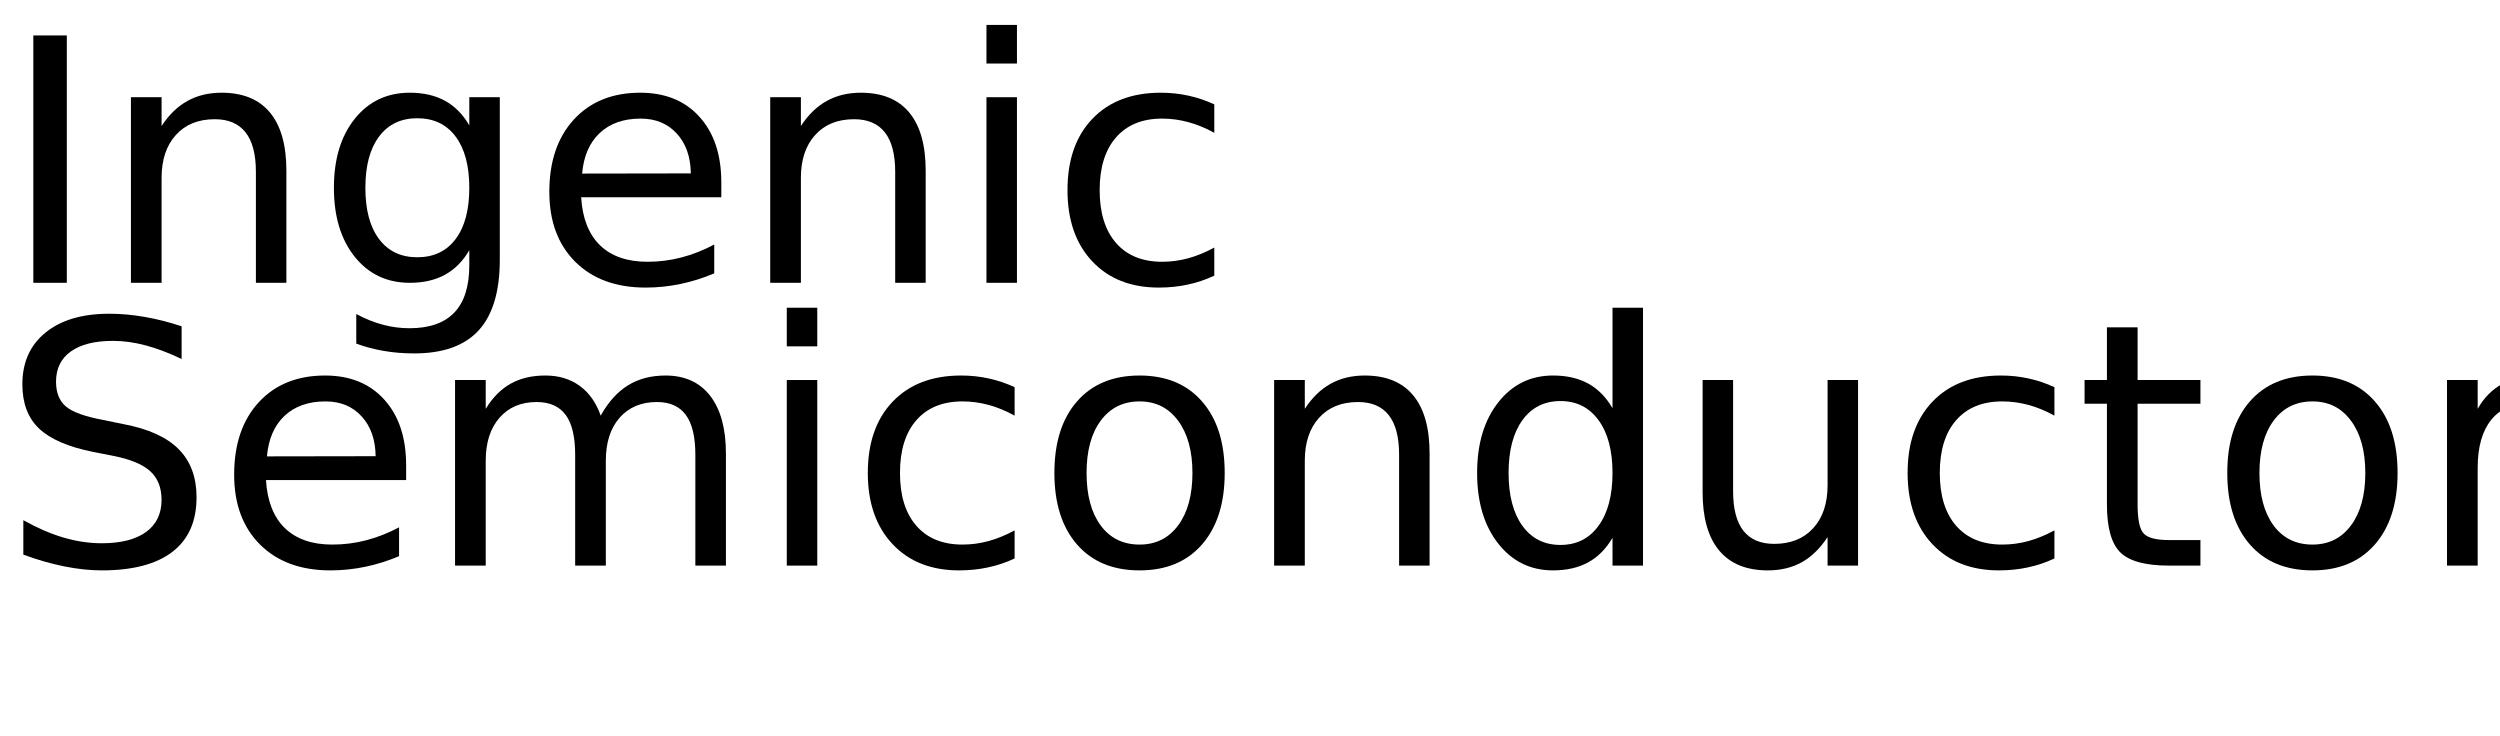
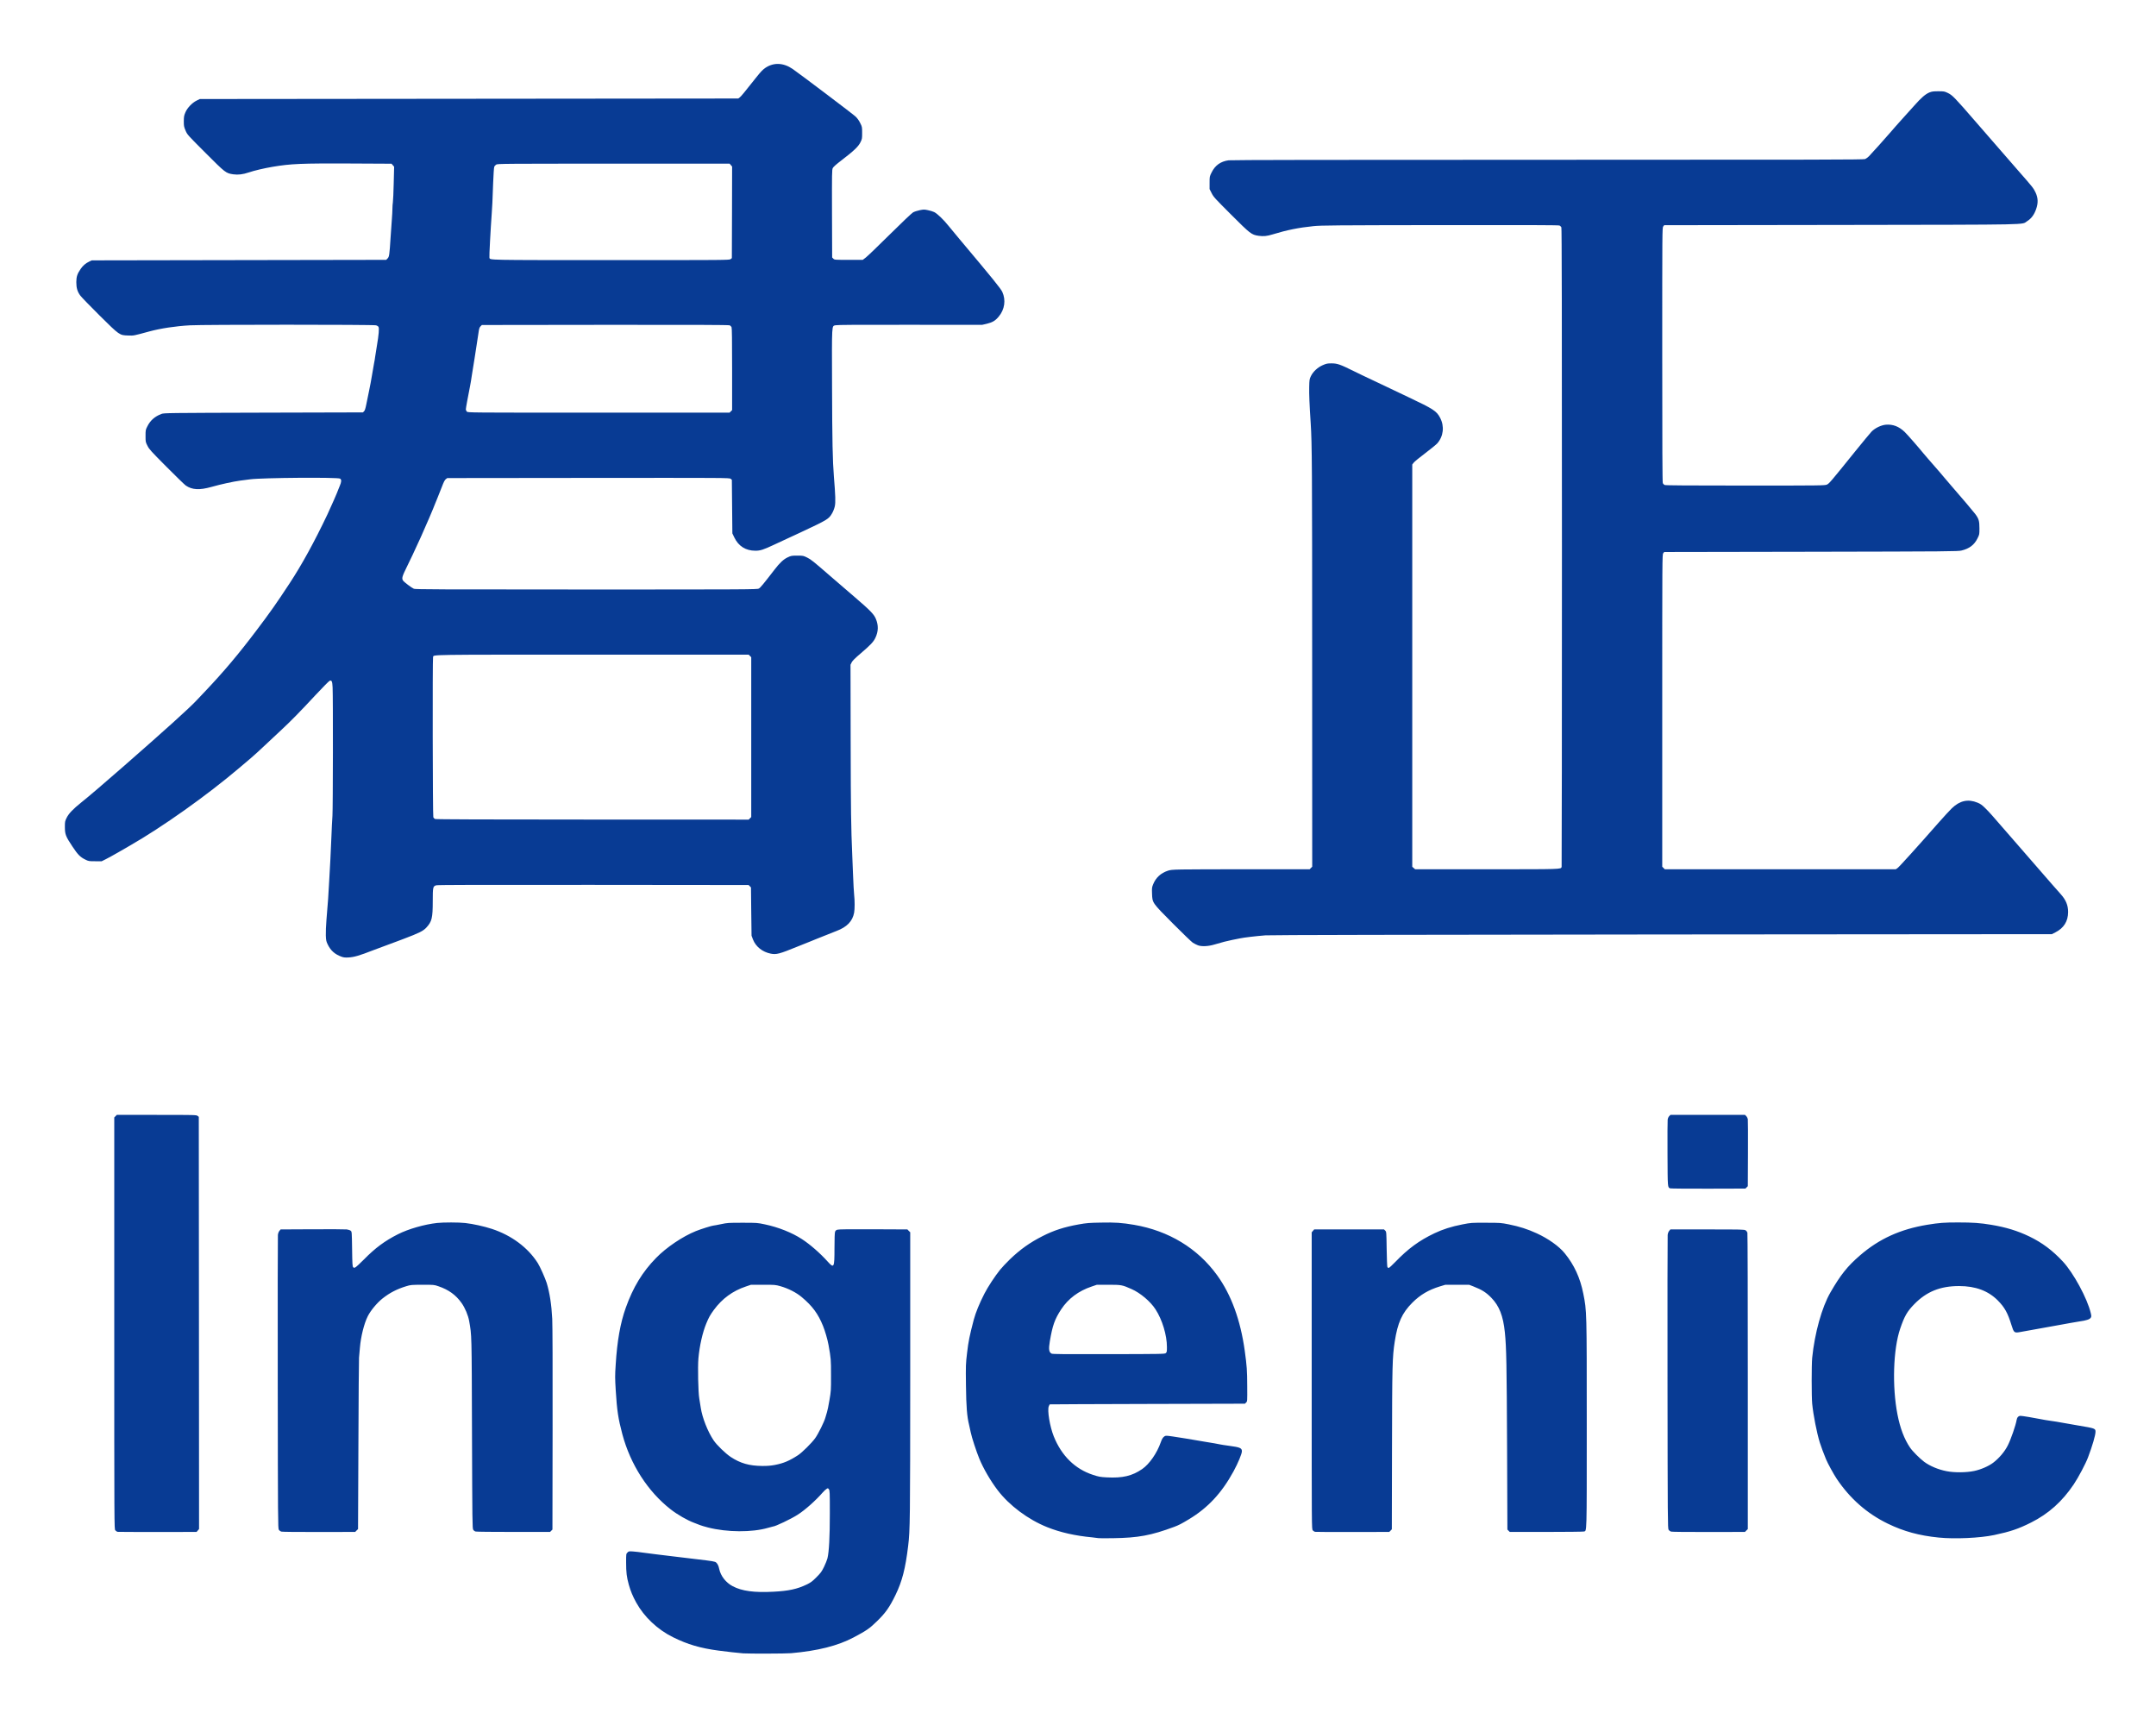
- <svg xmlns="http://www.w3.org/2000/svg" xmlns:xlink="http://www.w3.org/1999/xlink" width="442" height="130" viewBox="0 0 442 130">
-   <defs>
-     <g>
-       <g id="glyph-0-0">
-         <path d="M 5.891 -43.734 L 11.812 -43.734 L 11.812 0 L 5.891 0 Z M 5.891 -43.734 " />
-       </g>
-       <g id="glyph-0-1">
-         <path d="M 32.938 -19.812 L 32.938 0 L 27.547 0 L 27.547 -19.625 C 27.547 -22.727 26.938 -25.051 25.719 -26.594 C 24.508 -28.145 22.695 -28.922 20.281 -28.922 C 17.363 -28.922 15.066 -27.988 13.391 -26.125 C 11.711 -24.27 10.875 -21.742 10.875 -18.547 L 10.875 0 L 5.453 0 L 5.453 -32.812 L 10.875 -32.812 L 10.875 -27.719 C 12.156 -29.688 13.672 -31.16 15.422 -32.141 C 17.172 -33.117 19.188 -33.609 21.469 -33.609 C 25.238 -33.609 28.094 -32.441 30.031 -30.109 C 31.969 -27.773 32.938 -24.344 32.938 -19.812 Z M 32.938 -19.812 " />
-       </g>
-       <g id="glyph-0-2">
-         <path d="M 27.25 -16.781 C 27.25 -20.688 26.441 -23.711 24.828 -25.859 C 23.211 -28.016 20.953 -29.094 18.047 -29.094 C 15.16 -29.094 12.91 -28.016 11.297 -25.859 C 9.68 -23.711 8.875 -20.688 8.875 -16.781 C 8.875 -12.895 9.68 -9.879 11.297 -7.734 C 12.91 -5.586 15.16 -4.516 18.047 -4.516 C 20.953 -4.516 23.211 -5.586 24.828 -7.734 C 26.441 -9.879 27.25 -12.895 27.25 -16.781 Z M 32.641 -4.078 C 32.641 1.516 31.398 5.672 28.922 8.391 C 26.441 11.117 22.641 12.484 17.516 12.484 C 15.617 12.484 13.832 12.336 12.156 12.047 C 10.477 11.766 8.848 11.332 7.266 10.75 L 7.266 5.516 C 8.848 6.367 10.41 7 11.953 7.406 C 13.492 7.82 15.066 8.031 16.672 8.031 C 20.203 8.031 22.848 7.102 24.609 5.25 C 26.367 3.406 27.25 0.617 27.25 -3.109 L 27.25 -5.766 C 26.133 -3.836 24.707 -2.395 22.969 -1.438 C 21.227 -0.477 19.148 0 16.734 0 C 12.703 0 9.457 -1.531 7 -4.594 C 4.539 -7.664 3.312 -11.727 3.312 -16.781 C 3.312 -21.863 4.539 -25.938 7 -29 C 9.457 -32.07 12.703 -33.609 16.734 -33.609 C 19.148 -33.609 21.227 -33.129 22.969 -32.172 C 24.707 -31.211 26.133 -29.766 27.25 -27.828 L 27.25 -32.812 L 32.641 -32.812 Z M 32.641 -4.078 " />
-       </g>
-       <g id="glyph-0-3">
-         <path d="M 33.719 -17.75 L 33.719 -15.125 L 8.938 -15.125 C 9.164 -11.406 10.281 -8.57 12.281 -6.625 C 14.289 -4.688 17.082 -3.719 20.656 -3.719 C 22.727 -3.719 24.734 -3.973 26.672 -4.484 C 28.617 -4.992 30.551 -5.754 32.469 -6.766 L 32.469 -1.672 C 30.531 -0.848 28.547 -0.223 26.516 0.203 C 24.484 0.629 22.422 0.844 20.328 0.844 C 15.098 0.844 10.953 -0.676 7.891 -3.719 C 4.836 -6.77 3.312 -10.891 3.312 -16.078 C 3.312 -21.453 4.758 -25.719 7.656 -28.875 C 10.562 -32.031 14.473 -33.609 19.391 -33.609 C 23.805 -33.609 27.297 -32.188 29.859 -29.344 C 32.43 -26.5 33.719 -22.633 33.719 -17.75 Z M 28.328 -19.344 C 28.285 -22.289 27.457 -24.641 25.844 -26.391 C 24.238 -28.148 22.109 -29.031 19.453 -29.031 C 16.441 -29.031 14.031 -28.18 12.219 -26.484 C 10.414 -24.785 9.379 -22.395 9.109 -19.312 Z M 28.328 -19.344 " />
-       </g>
-       <g id="glyph-0-4">
-         <path d="M 5.656 -32.812 L 11.047 -32.812 L 11.047 0 L 5.656 0 Z M 5.656 -45.594 L 11.047 -45.594 L 11.047 -38.766 L 5.656 -38.766 Z M 5.656 -45.594 " />
-       </g>
-       <g id="glyph-0-5">
-         <path d="M 29.266 -31.547 L 29.266 -26.516 C 27.742 -27.359 26.219 -27.988 24.688 -28.406 C 23.156 -28.82 21.609 -29.031 20.047 -29.031 C 16.547 -29.031 13.828 -27.922 11.891 -25.703 C 9.961 -23.492 9 -20.383 9 -16.375 C 9 -12.375 9.961 -9.266 11.891 -7.047 C 13.828 -4.828 16.547 -3.719 20.047 -3.719 C 21.609 -3.719 23.156 -3.926 24.688 -4.344 C 26.219 -4.77 27.742 -5.398 29.266 -6.234 L 29.266 -1.266 C 27.766 -0.555 26.207 -0.031 24.594 0.312 C 22.977 0.664 21.266 0.844 19.453 0.844 C 14.516 0.844 10.586 -0.707 7.672 -3.812 C 4.766 -6.914 3.312 -11.102 3.312 -16.375 C 3.312 -21.727 4.781 -25.938 7.719 -29 C 10.656 -32.07 14.688 -33.609 19.812 -33.609 C 21.469 -33.609 23.086 -33.438 24.672 -33.094 C 26.254 -32.75 27.785 -32.234 29.266 -31.547 Z M 29.266 -31.547 " />
-       </g>
-       <g id="glyph-0-6">
-         <path d="M 32.109 -42.312 L 32.109 -36.531 C 29.859 -37.602 27.738 -38.406 25.75 -38.938 C 23.758 -39.469 21.836 -39.734 19.984 -39.734 C 16.754 -39.734 14.266 -39.109 12.516 -37.859 C 10.773 -36.609 9.906 -34.828 9.906 -32.516 C 9.906 -30.586 10.484 -29.129 11.641 -28.141 C 12.805 -27.148 15.008 -26.352 18.25 -25.75 L 21.828 -25.016 C 26.242 -24.18 29.5 -22.703 31.594 -20.578 C 33.695 -18.461 34.75 -15.629 34.75 -12.078 C 34.75 -7.836 33.328 -4.625 30.484 -2.438 C 27.641 -0.25 23.473 0.844 17.984 0.844 C 15.922 0.844 13.719 0.609 11.375 0.141 C 9.039 -0.328 6.625 -1.02 4.125 -1.938 L 4.125 -8.031 C 6.531 -6.676 8.883 -5.656 11.188 -4.969 C 13.5 -4.289 15.766 -3.953 17.984 -3.953 C 21.367 -3.953 23.977 -4.613 25.812 -5.938 C 27.645 -7.27 28.562 -9.164 28.562 -11.625 C 28.562 -13.781 27.898 -15.461 26.578 -16.672 C 25.266 -17.879 23.102 -18.785 20.094 -19.391 L 16.5 -20.094 C 12.082 -20.977 8.883 -22.359 6.906 -24.234 C 4.938 -26.109 3.953 -28.711 3.953 -32.047 C 3.953 -35.922 5.312 -38.969 8.031 -41.188 C 10.758 -43.414 14.52 -44.531 19.312 -44.531 C 21.363 -44.531 23.453 -44.344 25.578 -43.969 C 27.703 -43.602 29.879 -43.051 32.109 -42.312 Z M 32.109 -42.312 " />
-       </g>
-       <g id="glyph-0-7">
-         <path d="M 31.203 -26.516 C 32.547 -28.93 34.156 -30.719 36.031 -31.875 C 37.906 -33.031 40.113 -33.609 42.656 -33.609 C 46.07 -33.609 48.707 -32.41 50.562 -30.016 C 52.414 -27.617 53.344 -24.219 53.344 -19.812 L 53.344 0 L 47.938 0 L 47.938 -19.625 C 47.938 -22.77 47.379 -25.102 46.266 -26.625 C 45.148 -28.156 43.445 -28.922 41.156 -28.922 C 38.363 -28.922 36.156 -27.988 34.531 -26.125 C 32.914 -24.27 32.109 -21.742 32.109 -18.547 L 32.109 0 L 26.688 0 L 26.688 -19.625 C 26.688 -22.789 26.129 -25.129 25.016 -26.641 C 23.898 -28.16 22.18 -28.922 19.859 -28.922 C 17.109 -28.922 14.922 -27.988 13.297 -26.125 C 11.68 -24.258 10.875 -21.734 10.875 -18.547 L 10.875 0 L 5.453 0 L 5.453 -32.812 L 10.875 -32.812 L 10.875 -27.719 C 12.102 -29.727 13.578 -31.211 15.297 -32.172 C 17.016 -33.129 19.055 -33.609 21.422 -33.609 C 23.797 -33.609 25.816 -33 27.484 -31.781 C 29.16 -30.57 30.398 -28.816 31.203 -26.516 Z M 31.203 -26.516 " />
-       </g>
-       <g id="glyph-0-8">
-         <path d="M 18.375 -29.031 C 15.477 -29.031 13.191 -27.898 11.516 -25.641 C 9.836 -23.391 9 -20.301 9 -16.375 C 9 -12.445 9.832 -9.352 11.5 -7.094 C 13.164 -4.844 15.457 -3.719 18.375 -3.719 C 21.238 -3.719 23.508 -4.848 25.188 -7.109 C 26.875 -9.379 27.719 -12.469 27.719 -16.375 C 27.719 -20.258 26.875 -23.336 25.188 -25.609 C 23.508 -27.891 21.238 -29.031 18.375 -29.031 Z M 18.375 -33.609 C 23.062 -33.609 26.738 -32.082 29.406 -29.031 C 32.082 -25.988 33.422 -21.77 33.422 -16.375 C 33.422 -11.008 32.082 -6.797 29.406 -3.734 C 26.738 -0.68 23.062 0.844 18.375 0.844 C 13.664 0.844 9.977 -0.68 7.312 -3.734 C 4.645 -6.797 3.312 -11.008 3.312 -16.375 C 3.312 -21.77 4.645 -25.988 7.312 -29.031 C 9.977 -32.082 13.664 -33.609 18.375 -33.609 Z M 18.375 -33.609 " />
-       </g>
-       <g id="glyph-0-9">
-         <path d="M 27.25 -27.828 L 27.25 -45.594 L 32.641 -45.594 L 32.641 0 L 27.25 0 L 27.25 -4.922 C 26.113 -2.973 24.68 -1.523 22.953 -0.578 C 21.223 0.367 19.148 0.844 16.734 0.844 C 12.766 0.844 9.535 -0.734 7.047 -3.891 C 4.555 -7.055 3.312 -11.219 3.312 -16.375 C 3.312 -21.531 4.555 -25.691 7.047 -28.859 C 9.535 -32.023 12.766 -33.609 16.734 -33.609 C 19.148 -33.609 21.223 -33.133 22.953 -32.188 C 24.68 -31.238 26.113 -29.785 27.25 -27.828 Z M 8.875 -16.375 C 8.875 -12.414 9.688 -9.305 11.312 -7.047 C 12.945 -4.785 15.191 -3.656 18.047 -3.656 C 20.898 -3.656 23.145 -4.785 24.781 -7.047 C 26.426 -9.305 27.25 -12.414 27.25 -16.375 C 27.25 -20.344 26.426 -23.453 24.781 -25.703 C 23.145 -27.961 20.898 -29.094 18.047 -29.094 C 15.191 -29.094 12.945 -27.961 11.312 -25.703 C 9.688 -23.453 8.875 -20.344 8.875 -16.375 Z M 8.875 -16.375 " />
-       </g>
-       <g id="glyph-0-10">
-         <path d="M 5.094 -12.953 L 5.094 -32.812 L 10.484 -32.812 L 10.484 -13.156 C 10.484 -10.051 11.086 -7.723 12.297 -6.172 C 13.516 -4.617 15.332 -3.844 17.75 -3.844 C 20.664 -3.844 22.969 -4.77 24.656 -6.625 C 26.344 -8.477 27.188 -11.004 27.188 -14.203 L 27.188 -32.812 L 32.578 -32.812 L 32.578 0 L 27.188 0 L 27.188 -5.047 C 25.875 -3.047 24.352 -1.562 22.625 -0.594 C 20.906 0.363 18.898 0.844 16.609 0.844 C 12.836 0.844 9.973 -0.328 8.016 -2.672 C 6.066 -5.016 5.094 -8.441 5.094 -12.953 Z M 18.656 -33.609 Z M 18.656 -33.609 " />
-       </g>
-       <g id="glyph-0-11">
-         <path d="M 10.984 -42.125 L 10.984 -32.812 L 22.094 -32.812 L 22.094 -28.625 L 10.984 -28.625 L 10.984 -10.812 C 10.984 -8.133 11.348 -6.414 12.078 -5.656 C 12.816 -4.895 14.305 -4.516 16.547 -4.516 L 22.094 -4.516 L 22.094 0 L 16.547 0 C 12.391 0 9.52 -0.773 7.938 -2.328 C 6.352 -3.879 5.562 -6.707 5.562 -10.812 L 5.562 -28.625 L 1.609 -28.625 L 1.609 -32.812 L 5.562 -32.812 L 5.562 -42.125 Z M 10.984 -42.125 " />
-       </g>
-       <g id="glyph-0-12">
-         <path d="M 24.672 -27.781 C 24.066 -28.125 23.406 -28.379 22.688 -28.547 C 21.977 -28.711 21.191 -28.797 20.328 -28.797 C 17.285 -28.797 14.945 -27.805 13.312 -25.828 C 11.688 -23.848 10.875 -21 10.875 -17.281 L 10.875 0 L 5.453 0 L 5.453 -32.812 L 10.875 -32.812 L 10.875 -27.719 C 12 -29.707 13.469 -31.188 15.281 -32.156 C 17.102 -33.125 19.316 -33.609 21.922 -33.609 C 22.285 -33.609 22.691 -33.582 23.141 -33.531 C 23.586 -33.477 24.086 -33.406 24.641 -33.312 Z M 24.672 -27.781 " />
-       </g>
-     </g>
-   </defs>
-   <g fill="rgb(0%, 0%, 0%)" fill-opacity="1">
-     <use xlink:href="#glyph-0-0" x="0" y="50" />
-     <use xlink:href="#glyph-0-1" x="17.695" y="50" />
-     <use xlink:href="#glyph-0-2" x="55.723" y="50" />
-     <use xlink:href="#glyph-0-3" x="93.809" y="50" />
-     <use xlink:href="#glyph-0-1" x="130.723" y="50" />
-     <use xlink:href="#glyph-0-4" x="168.75" y="50" />
-     <use xlink:href="#glyph-0-5" x="185.42" y="50" />
-   </g>
-   <g fill="rgb(0%, 0%, 0%)" fill-opacity="1">
-     <use xlink:href="#glyph-0-6" x="0" y="100" />
-     <use xlink:href="#glyph-0-3" x="38.086" y="100" />
-     <use xlink:href="#glyph-0-7" x="75" y="100" />
-     <use xlink:href="#glyph-0-4" x="133.447" y="100" />
-     <use xlink:href="#glyph-0-5" x="150.117" y="100" />
-     <use xlink:href="#glyph-0-8" x="183.105" y="100" />
-     <use xlink:href="#glyph-0-1" x="219.814" y="100" />
-     <use xlink:href="#glyph-0-9" x="257.842" y="100" />
-     <use xlink:href="#glyph-0-10" x="295.928" y="100" />
-     <use xlink:href="#glyph-0-5" x="333.955" y="100" />
-     <use xlink:href="#glyph-0-11" x="366.943" y="100" />
-     <use xlink:href="#glyph-0-8" x="390.469" y="100" />
-     <use xlink:href="#glyph-0-12" x="427.178" y="100" />
+ <svg xmlns="http://www.w3.org/2000/svg" viewBox="0 0 4170 3312" width="695" height="552">
+   <g fill="#083b94">
+     <path fill-rule="evenodd" d="M1437.5 3197.3C1429.2 3196.7 1405.4 3194.1 1390.0 3192.0C1354.4 3187.3 1330.0 3180.1 1301.5 3166.0C1271.7 3151.2 1246.0 3127.0 1230.5 3099.0C1223.7 3086.6 1219.7 3076.9 1216.2 3064.5C1212.1 3049.7 1211.0 3040.9 1211.0 3021.4C1211.0 3005.0 1211.0 3004.9 1213.6 3002.3C1216.1 2999.8 1216.5 2999.7 1224.8 3000.3C1229.6 3000.7 1238.0 3001.6 1243.5 3002.5C1249.0 3003.3 1260.9 3004.8 1270.0 3005.9C1279.1 3007.0 1293.9 3008.8 1303.0 3009.9C1312.1 3011.0 1331.2 3013.3 1345.5 3015.0C1379.0 3018.9 1382.9 3019.6 1385.2 3021.7C1388.0 3024.2 1389.8 3028.1 1391.1 3034.2C1393.9 3047.7 1404.0 3060.6 1417.2 3067.5C1435.1 3076.9 1458.7 3080.1 1496.1 3078.1C1525.2 3076.6 1541.9 3073.0 1560.0 3064.3C1568.2 3060.3 1570.8 3058.5 1579.1 3050.1C1587.5 3041.7 1589.3 3039.2 1593.8 3030.0C1596.6 3024.2 1599.6 3016.8 1600.4 3013.5C1603.5 3000.9 1605.0 2972.4 1605.0 2926.5C1605.0 2884.7 1604.9 2882.1 1603.1 2879.9C1601.3 2877.6 1601.2 2877.6 1598.4 2879.5C1596.8 2880.5 1593.7 2883.4 1591.5 2885.9C1577.6 2901.9 1557.0 2920.2 1542.8 2929.2C1530.5 2937.2 1499.4 2952.0 1495.1 2952.0C1494.6 2952.0 1490.2 2953.2 1485.4 2954.6C1454.4 2963.6 1406.2 2963.3 1369.5 2953.9C1363.0 2952.2 1356.0 2950.2 1354.0 2949.3C1352.1 2948.5 1347.0 2946.5 1342.6 2944.9C1329.5 2940.1 1310.3 2929.1 1297.0 2918.7C1252.9 2884.2 1219.4 2832.1 1203.7 2773.5C1195.7 2743.4 1193.3 2727.6 1190.9 2688.5C1189.5 2664.6 1189.4 2660.6 1190.8 2639.5C1193.6 2593.4 1199.8 2558.4 1210.4 2528.8C1224.5 2489.3 1242.5 2459.7 1268.9 2432.7C1288.7 2412.3 1320.4 2391.0 1346.0 2380.7C1355.6 2376.8 1377.4 2370.0 1380.1 2370.0C1381.0 2370.0 1387.6 2368.8 1394.7 2367.3C1406.9 2364.7 1408.8 2364.6 1436.0 2364.6C1464.2 2364.6 1464.6 2364.6 1479.7 2367.8C1505.7 2373.3 1531.8 2383.7 1551.0 2396.2C1566.6 2406.3 1586.0 2423.2 1600.5 2439.3C1613.2 2453.4 1614.0 2452.0 1614.0 2413.9C1614.0 2395.8 1614.4 2384.1 1615.1 2382.2C1615.9 2379.8 1617.1 2378.8 1619.8 2378.0C1622.3 2377.2 1644.7 2377.0 1689.2 2377.2L1755.0 2377.5L1757.7 2380.3L1760.5 2383.0L1760.5 2657.8C1760.4 2938.9 1760.2 2959.4 1756.5 2989.5C1751.2 3033.5 1744.9 3057.9 1732.1 3084.3C1720.5 3108.1 1712.8 3119.1 1696.3 3135.1C1681.7 3149.3 1676.4 3153.0 1651.0 3166.5C1620.4 3182.7 1581.4 3192.5 1530.0 3197.0C1519.6 3197.9 1449.6 3198.1 1437.5 3197.3ZM2124.5 2974.5C2123.9 2974.3 2118.6 2973.6 2112.5 2973.0C2079.4 2969.9 2050.7 2963.4 2025.5 2953.3C1988.6 2938.6 1951.8 2911.1 1929.4 2881.5C1915.7 2863.5 1902.0 2839.9 1894.2 2821.0C1888.5 2807.2 1879.4 2779.5 1877.5 2769.8C1876.6 2765.3 1875.2 2758.9 1874.4 2755.7C1870.3 2739.4 1868.8 2720.5 1868.3 2679.0C1867.8 2640.0 1867.9 2637.6 1870.5 2615.9C1873.0 2594.2 1875.3 2583.0 1883.4 2552.1C1887.1 2538.3 1894.2 2520.8 1904.1 2501.5C1910.8 2488.5 1924.1 2468.2 1934.3 2455.5C1937.9 2451.1 1946.4 2442.0 1953.2 2435.4C1973.2 2416.2 1991.8 2402.9 2016.7 2390.3C2038.3 2379.3 2058.8 2372.7 2086.4 2367.8C2101.6 2365.1 2106.4 2364.7 2129.1 2364.3C2157.2 2363.7 2169.6 2364.6 2193.5 2368.6C2260.5 2380.1 2316.3 2413.9 2354.1 2466.1C2381.3 2503.6 2399.3 2552.8 2407.5 2612.0C2411.6 2641.8 2412.2 2650.2 2412.3 2680.6C2412.5 2709.9 2412.5 2709.9 2410.2 2712.2L2407.9 2714.5L2219.2 2715.0C2115.4 2715.3 2030.4 2715.6 2030.2 2715.8C2030.0 2715.9 2029.2 2717.6 2028.5 2719.5C2025.3 2727.1 2030.5 2758.6 2038.1 2777.6C2053.1 2815.1 2079.2 2840.8 2113.9 2852.1C2125.2 2855.8 2127.9 2856.3 2140.5 2857.0C2171.3 2858.6 2189.5 2854.3 2209.0 2841.0C2223.1 2831.3 2237.8 2810.1 2245.1 2789.1C2247.4 2782.5 2249.3 2779.5 2252.4 2777.5C2254.6 2776.1 2256.0 2776.1 2269.1 2778.0C2277.0 2779.2 2288.4 2781.0 2294.5 2782.0C2300.6 2783.1 2316.8 2785.8 2330.5 2788.1C2344.2 2790.3 2357.1 2792.5 2359.1 2793.1C2361.0 2793.6 2369.5 2794.9 2377.8 2796.0C2398.3 2798.7 2402.0 2800.3 2402.0 2806.5C2402.0 2811.4 2394.6 2829.1 2385.9 2845.2C2363.1 2887.0 2336.4 2915.8 2299.7 2937.9C2285.7 2946.4 2280.1 2949.3 2271.3 2952.6C2226.4 2969.3 2201.6 2973.9 2153.0 2974.6C2137.9 2974.8 2125.1 2974.8 2124.5 2974.5ZM3750.0 2973.4C3711.9 2969.6 3682.0 2961.4 3651.3 2946.5C3610.9 2926.9 3578.1 2898.0 3552.3 2859.5C3546.5 2850.8 3534.9 2829.6 3531.8 2822.0C3527.0 2810.4 3522.3 2797.7 3519.7 2789.5C3513.9 2770.7 3507.2 2736.7 3505.0 2714.4C3503.7 2701.1 3503.7 2638.8 3505.0 2625.9C3509.8 2578.2 3523.7 2528.1 3540.2 2499.5C3560.0 2465.2 3573.1 2448.8 3597.5 2427.7C3634.5 2395.7 3675.4 2377.1 3727.5 2368.5C3750.9 2364.7 3760.1 2364.0 3787.2 2364.0C3815.7 2364.0 3830.0 2365.0 3851.0 2368.5C3879.6 2373.2 3902.3 2380.2 3925.0 2391.1C3949.7 2403.0 3969.6 2417.9 3989.8 2439.5C4010.4 2461.6 4037.2 2511.1 4043.8 2539.2C4045.2 2545.3 4045.2 2546.1 4043.7 2548.4C4041.6 2551.5 4035.2 2553.6 4021.5 2555.5C4016.0 2556.3 4008.3 2557.6 4004.5 2558.4C4000.6 2559.2 3993.2 2560.6 3988.0 2561.4C3982.8 2562.3 3973.8 2563.9 3968.0 2565.0C3958.8 2566.8 3927.1 2572.4 3906.3 2576.1C3895.9 2577.9 3895.0 2577.1 3890.4 2562.3C3883.2 2538.9 3877.3 2528.3 3864.1 2514.9C3845.5 2496.2 3820.9 2487.0 3789.2 2487.0C3752.7 2487.0 3726.1 2497.8 3702.4 2522.1C3688.6 2536.3 3683.5 2545.1 3675.2 2569.5C3661.7 2609.1 3659.4 2681.3 3670.0 2735.5C3675.2 2762.1 3683.1 2782.9 3694.3 2799.4C3699.0 2806.4 3713.0 2820.4 3721.5 2826.8C3732.7 2835.1 3748.9 2841.9 3764.9 2845.0C3780.1 2848.0 3803.3 2847.8 3818.3 2844.6C3831.2 2841.9 3846.1 2835.4 3854.9 2828.8C3866.4 2820.1 3877.3 2807.3 3883.3 2795.3C3889.4 2783.3 3898.7 2756.4 3900.5 2745.7C3901.3 2740.9 3904.1 2738.0 3908.1 2738.0C3911.3 2738.0 3935.8 2742.1 3947.5 2744.5C3951.3 2745.4 3959.7 2746.7 3966.0 2747.6C3972.3 2748.4 3983.1 2750.2 3990.0 2751.5C3996.9 2752.8 4009.7 2755.1 4018.5 2756.5C4052.1 2762.1 4053.0 2762.4 4053.0 2768.7C4053.0 2775.3 4047.0 2796.0 4038.5 2818.4C4033.9 2830.6 4019.9 2857.1 4010.9 2870.5C3988.6 2903.7 3962.0 2927.5 3928.2 2944.4C3903.9 2956.6 3888.2 2961.9 3857.0 2968.5C3829.6 2974.3 3780.9 2976.5 3750.0 2973.4ZM227.3 2962.3C226.0 2962.0 224.1 2960.7 223.0 2959.3C221.0 2956.7 221.0 2956.5 221.0 2558.8L221.0 2160.9L223.5 2158.5L225.9 2156.0L302.8 2156.0C377.1 2156.0 379.9 2156.1 382.1 2157.9L384.5 2159.8L384.8 2558.4L385.0 2956.9L382.6 2959.7L380.2 2962.5L304.8 2962.6C263.4 2962.6 228.5 2962.5 227.3 2962.3ZM544.3 2961.9C542.5 2961.4 540.2 2959.7 539.3 2958.3C537.6 2955.7 537.5 2940.5 537.2 2674.5C537.0 2520.0 537.2 2391.1 537.5 2388.2C537.9 2384.8 539.0 2382.0 540.5 2380.2L542.8 2377.5L604.2 2377.2C637.9 2377.0 667.9 2377.2 670.7 2377.5C673.6 2377.9 677.0 2379.0 678.2 2380.0C680.5 2381.8 680.5 2382.0 681.0 2415.4C681.4 2444.6 681.7 2449.1 683.1 2450.6C684.6 2452.0 685.0 2452.0 687.6 2450.7C689.2 2449.8 696.6 2443.0 704.0 2435.5C725.7 2413.4 744.2 2399.7 769.5 2386.9C789.9 2376.6 820.5 2367.8 845.5 2365.0C857.4 2363.7 887.6 2363.7 899.8 2365.1C915.0 2366.8 936.2 2371.5 951.5 2376.5C989.4 2389.0 1021.0 2412.5 1040.1 2442.5C1044.4 2449.2 1054.6 2472.1 1057.4 2481.1C1063.2 2500.2 1066.7 2523.0 1068.1 2550.5C1068.7 2564.0 1069.0 2640.7 1068.8 2764.7L1068.5 2957.9L1066.2 2960.2L1063.9 2962.5L993.2 2962.5C954.3 2962.5 921.3 2962.2 919.8 2961.7C918.3 2961.3 916.2 2959.8 915.3 2958.3C913.6 2955.7 913.5 2945.1 912.9 2771.5C912.3 2575.8 912.4 2583.3 907.5 2555.0C905.6 2543.8 899.4 2529.1 892.7 2519.7C881.6 2504.1 867.7 2494.1 848.0 2487.4C839.6 2484.5 839.2 2484.5 817.0 2484.5C795.3 2484.6 794.2 2484.7 785.5 2487.4C767.8 2492.8 753.8 2500.0 739.9 2511.0C729.4 2519.3 717.0 2534.1 711.4 2545.2C704.2 2559.4 697.8 2585.1 696.1 2606.5C695.5 2613.7 694.7 2622.2 694.4 2625.5C694.1 2628.8 693.5 2704.7 693.2 2794.2L692.5 2957.0L689.7 2959.7L687.0 2962.5L617.2 2962.6C577.1 2962.7 546.1 2962.4 544.3 2961.9ZM2543.8 2962.3C2542.3 2962.1 2540.1 2960.7 2539.0 2959.3C2537.0 2956.7 2537.0 2956.3 2537.0 2669.9L2537.0 2383.1L2539.4 2380.3L2541.8 2377.5L2609.4 2377.5L2676.9 2377.5L2679.2 2379.8C2681.5 2382.0 2681.5 2382.4 2682.0 2415.3C2682.3 2433.5 2682.9 2449.3 2683.4 2450.2C2683.8 2451.2 2685.0 2452.0 2685.9 2452.0C2686.8 2452.0 2692.7 2446.7 2699.0 2440.1C2723.5 2414.7 2744.9 2399.0 2774.3 2385.0C2790.2 2377.4 2807.3 2371.9 2828.5 2367.8C2845.4 2364.5 2845.7 2364.5 2874.0 2364.6C2901.8 2364.6 2902.9 2364.7 2918.1 2367.7C2938.9 2371.9 2954.5 2376.9 2972.4 2385.1C2994.8 2395.4 3015.4 2410.1 3026.3 2423.5C3044.7 2446.0 3056.3 2471.2 3062.3 2501.6C3069.1 2535.7 3069.0 2534.2 3069.0 2755.8C3069.0 2972.6 3069.3 2960.0 3063.3 2961.7C3061.8 2962.1 3028.9 2962.5 2990.3 2962.5L2920.1 2962.5L2917.8 2960.2L2915.5 2957.9L2914.9 2799.7C2914.2 2639.9 2913.6 2605.6 2910.6 2576.5C2907.3 2544.5 2899.8 2525.5 2884.5 2509.7C2874.5 2499.4 2866.2 2494.1 2849.7 2487.7L2841.5 2484.5L2818.5 2484.5L2795.5 2484.5L2784.9 2487.7C2762.9 2494.5 2747.1 2503.8 2731.8 2519.0C2711.7 2539.1 2703.2 2558.0 2697.6 2594.5C2693.0 2624.5 2692.6 2639.7 2692.3 2804.0L2692.0 2957.4L2689.5 2960.0L2687.0 2962.5L2616.7 2962.6C2578.1 2962.7 2545.3 2962.6 2543.8 2962.3ZM3232.3 2961.9C3230.5 2961.4 3228.2 2959.7 3227.3 2958.3C3225.6 2955.7 3225.5 2940.5 3225.2 2674.5C3225.0 2520.0 3225.2 2391.1 3225.5 2388.2C3225.9 2384.8 3227.0 2382.0 3228.5 2380.2L3230.8 2377.5L3302.2 2377.5C3368.7 2377.5 3373.8 2377.6 3376.3 2379.3C3377.8 2380.2 3379.3 2382.3 3379.7 2383.8C3380.2 2385.3 3380.5 2514.9 3380.5 2671.7L3380.5 2957.0L3377.7 2959.7L3375.0 2962.5L3305.2 2962.6C3265.1 2962.7 3234.1 2962.4 3232.3 2961.9ZM1498.5 2833.0C1515.6 2829.7 1526.7 2825.0 1543.5 2814.1C1551.4 2808.9 1569.8 2790.7 1576.6 2781.3C1582.5 2773.2 1594.4 2749.1 1596.4 2741.4C1597.3 2738.1 1598.7 2733.4 1599.5 2730.9C1600.4 2728.5 1602.5 2718.2 1604.2 2708.0C1607.3 2690.0 1607.4 2688.6 1607.3 2659.5C1607.3 2629.0 1607.2 2627.4 1602.5 2601.0C1600.6 2590.4 1595.8 2573.9 1591.8 2564.0C1582.2 2540.4 1571.3 2525.7 1550.7 2508.4C1540.3 2499.6 1524.8 2491.7 1509.5 2487.3C1499.8 2484.6 1498.9 2484.5 1476.0 2484.5L1452.5 2484.5L1442.5 2487.9C1417.1 2496.4 1396.8 2511.3 1380.8 2533.0C1373.5 2543.0 1370.9 2547.7 1366.2 2559.0C1358.8 2576.8 1353.0 2602.5 1350.8 2627.2C1349.4 2643.9 1350.4 2692.6 1352.5 2704.5C1353.3 2709.4 1354.6 2717.6 1355.4 2722.5C1358.3 2741.7 1368.9 2768.6 1380.3 2785.5C1386.3 2794.4 1403.2 2810.8 1413.3 2817.5C1432.0 2829.8 1449.2 2834.7 1474.2 2834.9C1484.2 2835.0 1490.8 2834.4 1498.5 2833.0ZM2254.9 2616.6C2256.8 2614.9 2257.0 2613.6 2257.0 2605.0C2257.0 2582.0 2248.0 2552.1 2234.9 2532.0C2225.2 2516.9 2205.6 2500.3 2188.5 2492.8C2170.5 2484.8 2169.0 2484.5 2144.0 2484.5L2121.5 2484.5L2111.5 2487.9C2085.9 2496.5 2066.2 2511.3 2052.5 2532.0C2040.0 2551.1 2035.7 2563.1 2030.5 2594.0C2027.9 2609.1 2028.8 2615.1 2034.0 2617.7C2036.0 2618.7 2059.2 2618.9 2144.6 2618.7C2249.4 2618.5 2252.9 2618.4 2254.9 2616.6ZM3230.5 2298.1C3225.3 2296.0 3225.5 2298.2 3225.2 2231.6C3225.0 2197.4 3225.2 2167.5 3225.5 2165.1C3225.9 2162.5 3227.1 2159.8 3228.5 2158.4L3230.9 2156.0L3303.0 2156.0L3375.1 2156.0L3377.5 2158.4C3378.8 2159.7 3380.1 2162.3 3380.5 2164.1C3380.8 2166.0 3381.0 2196.0 3380.8 2230.7L3380.5 2293.9L3378.2 2296.2L3375.9 2298.5L3304.2 2298.7C3264.8 2298.8 3231.6 2298.5 3230.5 2298.1ZM660.5 1850.1C647.6 1845.4 639.8 1838.4 634.0 1826.7C631.0 1820.5 630.6 1818.8 630.2 1809.0C630.0 1803.1 630.5 1789.5 631.4 1778.9C634.6 1741.1 635.1 1733.2 636.7 1703.5C637.6 1687.0 638.6 1668.3 639.0 1662.0C639.4 1655.7 640.3 1636.8 640.9 1620.0C641.5 1603.2 642.5 1584.1 643.0 1577.5C644.0 1565.0 644.3 1348.0 643.3 1329.3C642.7 1317.5 641.6 1315.0 637.6 1316.5C636.2 1317.1 624.0 1329.4 610.4 1344.0C581.0 1375.7 561.7 1395.3 545.4 1410.4C538.7 1416.5 524.6 1429.8 513.9 1439.9C503.2 1450.0 490.4 1461.7 485.5 1465.8C480.6 1470.0 470.2 1478.8 462.5 1485.3C400.2 1538.2 313.7 1599.6 250.5 1635.7C246.7 1637.9 236.8 1643.7 228.5 1648.4C220.2 1653.2 209.7 1659.0 205.1 1661.3L196.7 1665.5L184.1 1665.5C172.0 1665.5 171.3 1665.4 165.0 1662.3C155.1 1657.4 150.7 1653.0 140.0 1636.9C127.0 1617.3 125.6 1613.6 125.5 1599.5C125.5 1588.9 125.6 1588.2 128.9 1581.5C132.9 1573.3 141.1 1564.7 157.3 1551.7C171.3 1540.6 197.9 1517.8 239.4 1481.6C318.2 1412.7 366.1 1369.5 380.0 1354.6C383.0 1351.3 390.9 1343.0 397.5 1336.1C432.8 1298.9 461.4 1265.0 496.2 1218.9C522.9 1183.6 533.6 1168.4 560.2 1128.0C583.6 1092.4 608.0 1048.0 633.2 995.0C639.2 982.5 654.0 948.5 654.0 947.4C654.0 947.1 655.4 943.8 657.0 940.0C660.6 931.7 660.8 927.7 657.8 925.6C653.7 922.7 507.0 923.8 484.0 926.9C479.9 927.4 471.2 928.6 464.7 929.4C450.8 931.3 427.9 936.3 409.0 941.6C385.8 948.1 371.7 947.4 359.3 938.9C357.0 937.3 340.3 921.1 322.1 902.8C292.2 872.7 288.7 869.0 285.3 862.2C281.5 854.8 281.5 854.5 281.5 843.1C281.5 831.9 281.6 831.2 284.9 824.7C290.6 813.1 299.5 805.2 312.5 800.4C317.3 798.6 325.2 798.5 509.7 798.0L701.9 797.5L704.1 795.4C705.7 793.8 706.9 790.0 708.6 781.4C709.8 774.8 712.3 763.0 714.0 755.0C715.7 747.0 718.2 733.8 719.5 725.5C720.9 717.2 722.6 707.1 723.4 703.0C724.3 698.9 725.2 693.2 725.5 690.5C725.9 687.8 727.5 677.9 729.0 668.5C732.6 647.4 733.6 635.0 732.1 632.2C731.5 631.0 729.3 629.6 727.2 629.1C722.0 627.6 392.9 627.6 367.5 629.1C340.0 630.6 310.9 635.0 289.0 640.9C257.7 649.4 259.1 649.2 248.0 648.8C231.0 648.3 231.4 648.5 192.6 610.1C174.6 592.2 157.8 574.9 155.4 571.7C149.7 564.1 147.6 556.9 147.6 545.5C147.7 535.0 149.4 529.7 155.9 520.2C160.4 513.6 165.6 509.1 173.0 505.6L177.5 503.5L462.2 503.0L747.0 502.5L749.6 499.8C752.8 496.6 753.3 493.4 755.5 458.5C756.3 445.3 757.4 429.2 758.0 422.8C758.5 416.4 759.0 407.9 759.0 403.8C759.0 399.8 759.4 394.0 759.9 391.0C760.4 388.0 761.1 371.3 761.5 354.0L762.3 322.4L759.8 319.5L757.3 316.6L677.9 316.2C582.4 315.8 562.7 316.6 527.1 322.6C511.1 325.3 491.5 329.9 481.0 333.5C469.8 337.3 460.4 338.4 451.3 337.1C436.9 335.0 436.2 334.5 397.4 295.6C362.4 260.6 362.3 260.5 358.9 252.5C355.8 245.2 355.5 243.6 355.5 234.5C355.6 225.8 355.9 223.6 358.5 217.5C362.1 208.7 371.6 198.8 380.5 194.4L386.5 191.5L907.2 191.0L1427.9 190.5L1430.7 188.4C1433.3 186.5 1439.5 179.0 1463.7 148.4C1471.3 138.9 1475.6 134.4 1480.2 131.3C1496.3 120.4 1515.1 121.1 1533.0 133.3C1546.1 142.3 1650.3 221.0 1654.8 225.4C1658.2 228.6 1661.5 233.2 1663.8 238.0C1667.4 245.2 1667.5 245.6 1667.5 257.0C1667.5 268.0 1667.4 268.8 1664.2 275.2C1660.2 283.4 1651.6 291.6 1628.5 309.3C1617.6 317.6 1611.9 322.6 1610.7 325.0C1609.1 328.3 1609.0 334.1 1609.2 413.2L1609.5 497.9L1611.8 500.2C1614.0 502.5 1614.3 502.5 1641.4 502.5L1668.7 502.5L1674.6 498.0C1677.8 495.6 1698.7 475.5 1721.0 453.4C1744.0 430.6 1763.4 412.2 1766.0 410.7C1768.5 409.3 1774.2 407.4 1778.8 406.5C1786.3 405.0 1787.7 404.9 1794.6 406.4C1798.8 407.2 1804.3 408.9 1806.8 410.1C1812.8 413.0 1825.2 424.9 1834.8 437.0C1839.0 442.2 1848.5 453.7 1856.0 462.6C1920.4 539.2 1935.6 558.0 1938.6 564.5C1945.8 580.3 1943.2 598.5 1931.7 612.2C1925.1 620.2 1919.7 623.4 1908.6 626.1L1899.5 628.2L1759.8 628.1C1659.8 627.9 1618.9 628.2 1616.0 629.0C1608.5 631.0 1608.9 623.4 1609.3 748.3C1609.6 852.4 1610.4 891.1 1612.9 922.0C1615.9 958.6 1616.3 971.6 1614.6 979.3C1613.6 983.6 1611.4 989.3 1609.4 992.6C1602.8 1003.9 1601.3 1004.8 1548.0 1029.8C1542.2 1032.5 1532.3 1037.1 1526.0 1040.0C1519.7 1042.9 1506.4 1049.1 1496.5 1053.7C1476.4 1063.1 1470.6 1065.0 1461.0 1065.0C1442.3 1065.0 1428.2 1056.1 1420.2 1039.2L1416.5 1031.5L1416.0 979.7L1415.5 927.8L1413.1 925.9C1410.8 924.0 1405.5 924.0 1138.0 924.2L865.1 924.5L862.3 926.6C860.2 928.2 858.2 932.0 854.4 942.1C851.5 949.5 847.8 958.9 846.1 963.0C844.3 967.1 842.4 971.9 841.8 973.5C839.1 981.0 823.0 1018.8 814.0 1038.5C800.5 1068.1 793.8 1082.3 786.6 1096.8C777.7 1114.8 776.7 1118.6 779.6 1122.8C781.7 1125.8 796.2 1136.8 800.5 1138.6C803.5 1139.8 848.8 1140.0 1134.2 1140.0C1446.9 1140.0 1464.7 1139.9 1467.7 1138.2C1470.6 1136.6 1476.9 1129.0 1498.1 1101.5C1508.1 1088.4 1515.4 1081.6 1523.7 1077.7C1530.1 1074.7 1531.1 1074.5 1542.1 1074.5C1553.4 1074.5 1553.8 1074.6 1561.1 1078.2C1568.9 1082.1 1571.9 1084.5 1609.6 1117.2C1622.8 1128.5 1642.5 1145.5 1653.5 1155.0C1683.2 1180.5 1690.3 1187.8 1694.0 1196.7C1699.3 1209.3 1699.0 1221.1 1693.1 1233.5C1689.4 1241.3 1683.8 1247.2 1665.0 1263.3C1653.6 1273.0 1648.9 1277.7 1647.2 1281.0L1645.0 1285.5L1645.3 1435.0C1645.6 1568.7 1646.0 1599.3 1648.4 1654.5C1648.6 1658.3 1649.2 1675.0 1649.9 1691.5C1650.5 1708.0 1651.5 1725.4 1652.0 1730.1C1653.3 1741.1 1653.3 1758.3 1652.0 1765.0C1648.9 1781.6 1638.1 1792.7 1618.0 1800.3C1609.3 1803.6 1586.9 1812.5 1580.0 1815.4C1577.0 1816.7 1570.2 1819.5 1565.0 1821.5C1559.8 1823.5 1549.7 1827.6 1542.5 1830.5C1507.2 1844.9 1501.7 1846.3 1490.8 1844.2C1474.7 1841.0 1461.9 1830.8 1456.4 1816.9L1453.6 1809.5L1453.0 1762.8L1452.5 1716.1L1450.2 1713.8L1447.9 1711.5L1147.7 1711.2C934.8 1711.0 846.4 1711.2 843.8 1712.0C837.4 1713.8 837.0 1715.5 837.0 1742.7C837.0 1775.3 835.3 1782.2 824.7 1793.7C818.5 1800.4 810.9 1804.2 781.0 1815.5C777.4 1816.8 771.6 1819.0 768.0 1820.4C764.4 1821.7 753.4 1825.8 743.5 1829.5C733.6 1833.1 723.7 1836.8 721.5 1837.7C695.1 1848.0 685.0 1851.0 673.5 1851.6C667.4 1851.9 664.3 1851.5 660.5 1850.1ZM2317.1 1828.1C2314.2 1827.0 2309.7 1824.7 2307.1 1823.1C2304.6 1821.4 2287.2 1804.7 2268.4 1785.8C2228.1 1745.2 2228.9 1746.3 2228.2 1728.0C2227.8 1717.4 2228.0 1715.9 2230.3 1710.2C2235.6 1697.1 2245.2 1688.3 2258.9 1683.8C2267.1 1681.1 2269.3 1681.1 2421.3 1681.0L2533.1 1681.0L2535.5 1678.5L2538.0 1676.1L2537.9 1277.3C2537.9 900.4 2537.6 858.9 2535.1 819.0C2532.6 780.8 2531.9 762.1 2532.2 748.5C2532.5 734.3 2532.7 733.2 2535.4 727.5C2539.8 718.5 2548.7 710.3 2558.5 706.1C2565.7 703.0 2567.5 702.7 2575.5 702.7C2586.5 702.7 2592.4 704.8 2617.8 717.4C2627.2 722.1 2635.2 726.0 2635.5 726.0C2635.7 726.0 2651.8 733.6 2671.2 742.9C2690.6 752.1 2714.8 763.7 2725.0 768.5C2772.4 790.9 2778.6 795.0 2785.3 807.8C2794.1 824.4 2791.9 843.7 2779.8 857.5C2777.7 859.8 2767.3 868.3 2756.6 876.4C2745.9 884.4 2735.8 892.7 2734.3 894.7L2731.5 898.3L2731.5 1287.3L2731.5 1676.2L2734.3 1678.6L2737.1 1681.0L2875.6 1681.0C3023.2 1681.0 3018.6 1681.1 3020.4 1676.5C3020.7 1675.6 3021.0 1397.5 3021.0 1058.5C3021.0 602.5 3020.7 441.4 3019.9 439.6C3019.2 438.3 3017.6 436.6 3016.1 436.1C3014.3 435.3 2947.6 435.1 2785.5 435.3C2580.1 435.6 2555.8 435.8 2540.6 437.3C2512.0 440.2 2489.0 444.8 2461.0 453.4C2450.6 456.7 2443.4 457.3 2434.3 456.0C2420.5 453.9 2418.5 452.4 2381.1 415.0C2349.8 383.7 2347.2 381.0 2343.5 373.6L2339.5 365.7L2339.5 353.5C2339.5 341.4 2339.5 341.4 2343.4 333.5C2350.2 319.7 2360.9 312.1 2376.3 310.0C2381.7 309.3 2575.6 309.0 2994.1 309.0C3518.5 309.0 3604.5 308.8 3607.4 307.6C3609.3 306.8 3612.6 304.4 3614.7 302.3C3619.8 297.2 3648.7 264.9 3657.5 254.6C3661.3 250.0 3670.8 239.4 3678.5 230.8C3686.2 222.3 3697.2 210.0 3703.0 203.6C3715.9 189.0 3724.2 181.9 3731.7 178.8C3736.6 176.9 3739.3 176.5 3749.0 176.5C3759.9 176.5 3760.9 176.7 3767.2 179.7C3776.2 184.0 3779.8 187.6 3822.1 236.4C3841.5 258.9 3861.3 281.6 3866.0 286.9C3870.7 292.2 3878.6 301.2 3883.5 307.0C3888.4 312.8 3897.4 323.1 3903.5 330.0C3931.4 361.7 3933.3 364.1 3937.2 372.6C3942.0 383.1 3942.3 392.6 3938.1 404.5C3934.3 415.4 3928.7 422.8 3920.8 427.7C3908.9 435.0 3941.3 434.4 3561.2 435.0L3218.8 435.5L3216.9 437.9C3215.0 440.2 3215.0 445.5 3215.0 686.1C3215.0 864.1 3215.3 932.6 3216.1 934.3C3216.7 935.7 3218.3 937.3 3219.7 937.9C3221.4 938.7 3265.2 939.0 3375.8 939.0C3522.3 939.0 3529.7 938.9 3533.5 937.1C3537.8 935.2 3540.3 932.3 3588.5 872.5C3603.2 854.4 3617.3 837.3 3619.8 834.7C3626.5 827.8 3638.4 822.1 3647.5 821.3C3661.2 820.2 3672.8 824.7 3683.9 835.3C3689.5 840.8 3710.1 864.3 3720.0 876.5C3721.9 878.8 3726.2 883.9 3729.5 887.6C3750.2 911.3 3756.1 918.1 3760.5 923.5C3763.3 926.8 3769.6 934.3 3774.6 940.0C3794.0 962.2 3815.6 987.8 3820.1 993.6C3827.2 1003.0 3828.5 1007.3 3828.5 1021.6C3828.5 1033.5 3828.5 1033.7 3824.7 1041.2C3818.6 1053.7 3808.9 1061.0 3793.9 1064.6C3786.9 1066.3 3771.7 1066.5 3502.7 1067.0L3218.8 1067.5L3216.9 1069.9C3215.0 1072.2 3215.0 1078.4 3215.0 1374.2L3215.0 1676.1L3217.5 1678.5L3219.9 1681.0L3443.3 1681.0L3666.7 1681.0L3670.1 1678.7C3673.2 1676.6 3708.3 1637.8 3750.3 1590.0C3759.8 1579.3 3770.8 1567.2 3775.0 1563.2C3790.5 1548.2 3806.5 1544.7 3824.8 1552.2C3830.6 1554.6 3833.6 1556.7 3839.8 1562.9C3847.5 1570.4 3851.8 1575.3 3887.5 1616.5C3903.3 1634.8 3922.6 1657.0 3968.3 1709.4C3975.0 1717.1 3982.8 1725.9 3985.6 1729.0C3995.7 1740.2 4000.0 1750.5 4000.0 1763.6C4000.0 1781.6 3991.7 1794.8 3975.3 1803.1L3968.6 1806.5L3214.1 1807.1C2726.2 1807.6 2455.3 1808.1 2447.5 1808.8C2427.8 1810.4 2406.0 1813.0 2398.5 1814.6C2394.7 1815.4 2387.9 1816.7 2383.5 1817.6C2375.1 1819.2 2362.2 1822.5 2348.3 1826.7C2336.8 1830.1 2324.2 1830.7 2317.1 1828.1ZM1450.5 1582.5L1453.0 1580.1L1453.0 1425.5L1453.0 1270.9L1450.5 1268.5L1448.1 1266.0L1146.0 1266.0C822.8 1266.0 839.5 1265.8 837.6 1270.5C836.4 1273.7 836.9 1577.7 838.1 1580.4C838.7 1581.7 840.2 1583.3 841.4 1583.8C842.8 1584.5 939.8 1584.9 1145.8 1584.9L1448.1 1585.0L1450.5 1582.5ZM1413.5 795.5L1416.0 793.1L1416.0 714.1C1416.0 657.5 1415.7 634.4 1414.9 632.6C1414.2 631.3 1412.6 629.6 1411.1 629.1C1409.3 628.3 1339.3 628.0 1170.3 628.2L932.0 628.5L929.4 631.1C927.3 633.3 926.6 635.3 925.4 644.1C924.6 649.8 923.0 660.1 921.9 667.0C920.7 673.9 919.0 685.3 918.0 692.3C917.0 699.3 915.7 707.4 915.1 710.3C914.5 713.2 913.4 720.5 912.5 726.5C911.7 732.5 910.1 742.0 909.0 747.5C905.0 767.4 901.0 789.3 901.0 791.6C901.0 792.9 901.9 794.9 903.0 796.0C905.0 798.0 906.3 798.0 1158.0 798.0L1411.1 798.0L1413.5 795.5ZM1413.1 501.1L1415.5 499.2L1415.8 410.7L1416.0 322.1L1413.6 319.3L1411.2 316.5L1186.8 316.5C972.3 316.5 962.3 316.6 959.7 318.3C958.1 319.3 956.4 321.3 955.9 322.8C955.3 324.3 954.4 338.3 953.8 354.0C952.4 392.8 952.2 397.5 951.1 412.5C948.9 442.6 946.0 496.6 946.6 498.2C948.1 503.2 935.9 502.9 1181.6 503.0C1405.8 503.0 1410.8 503.0 1413.1 501.1Z" />
  </g>
</svg>
